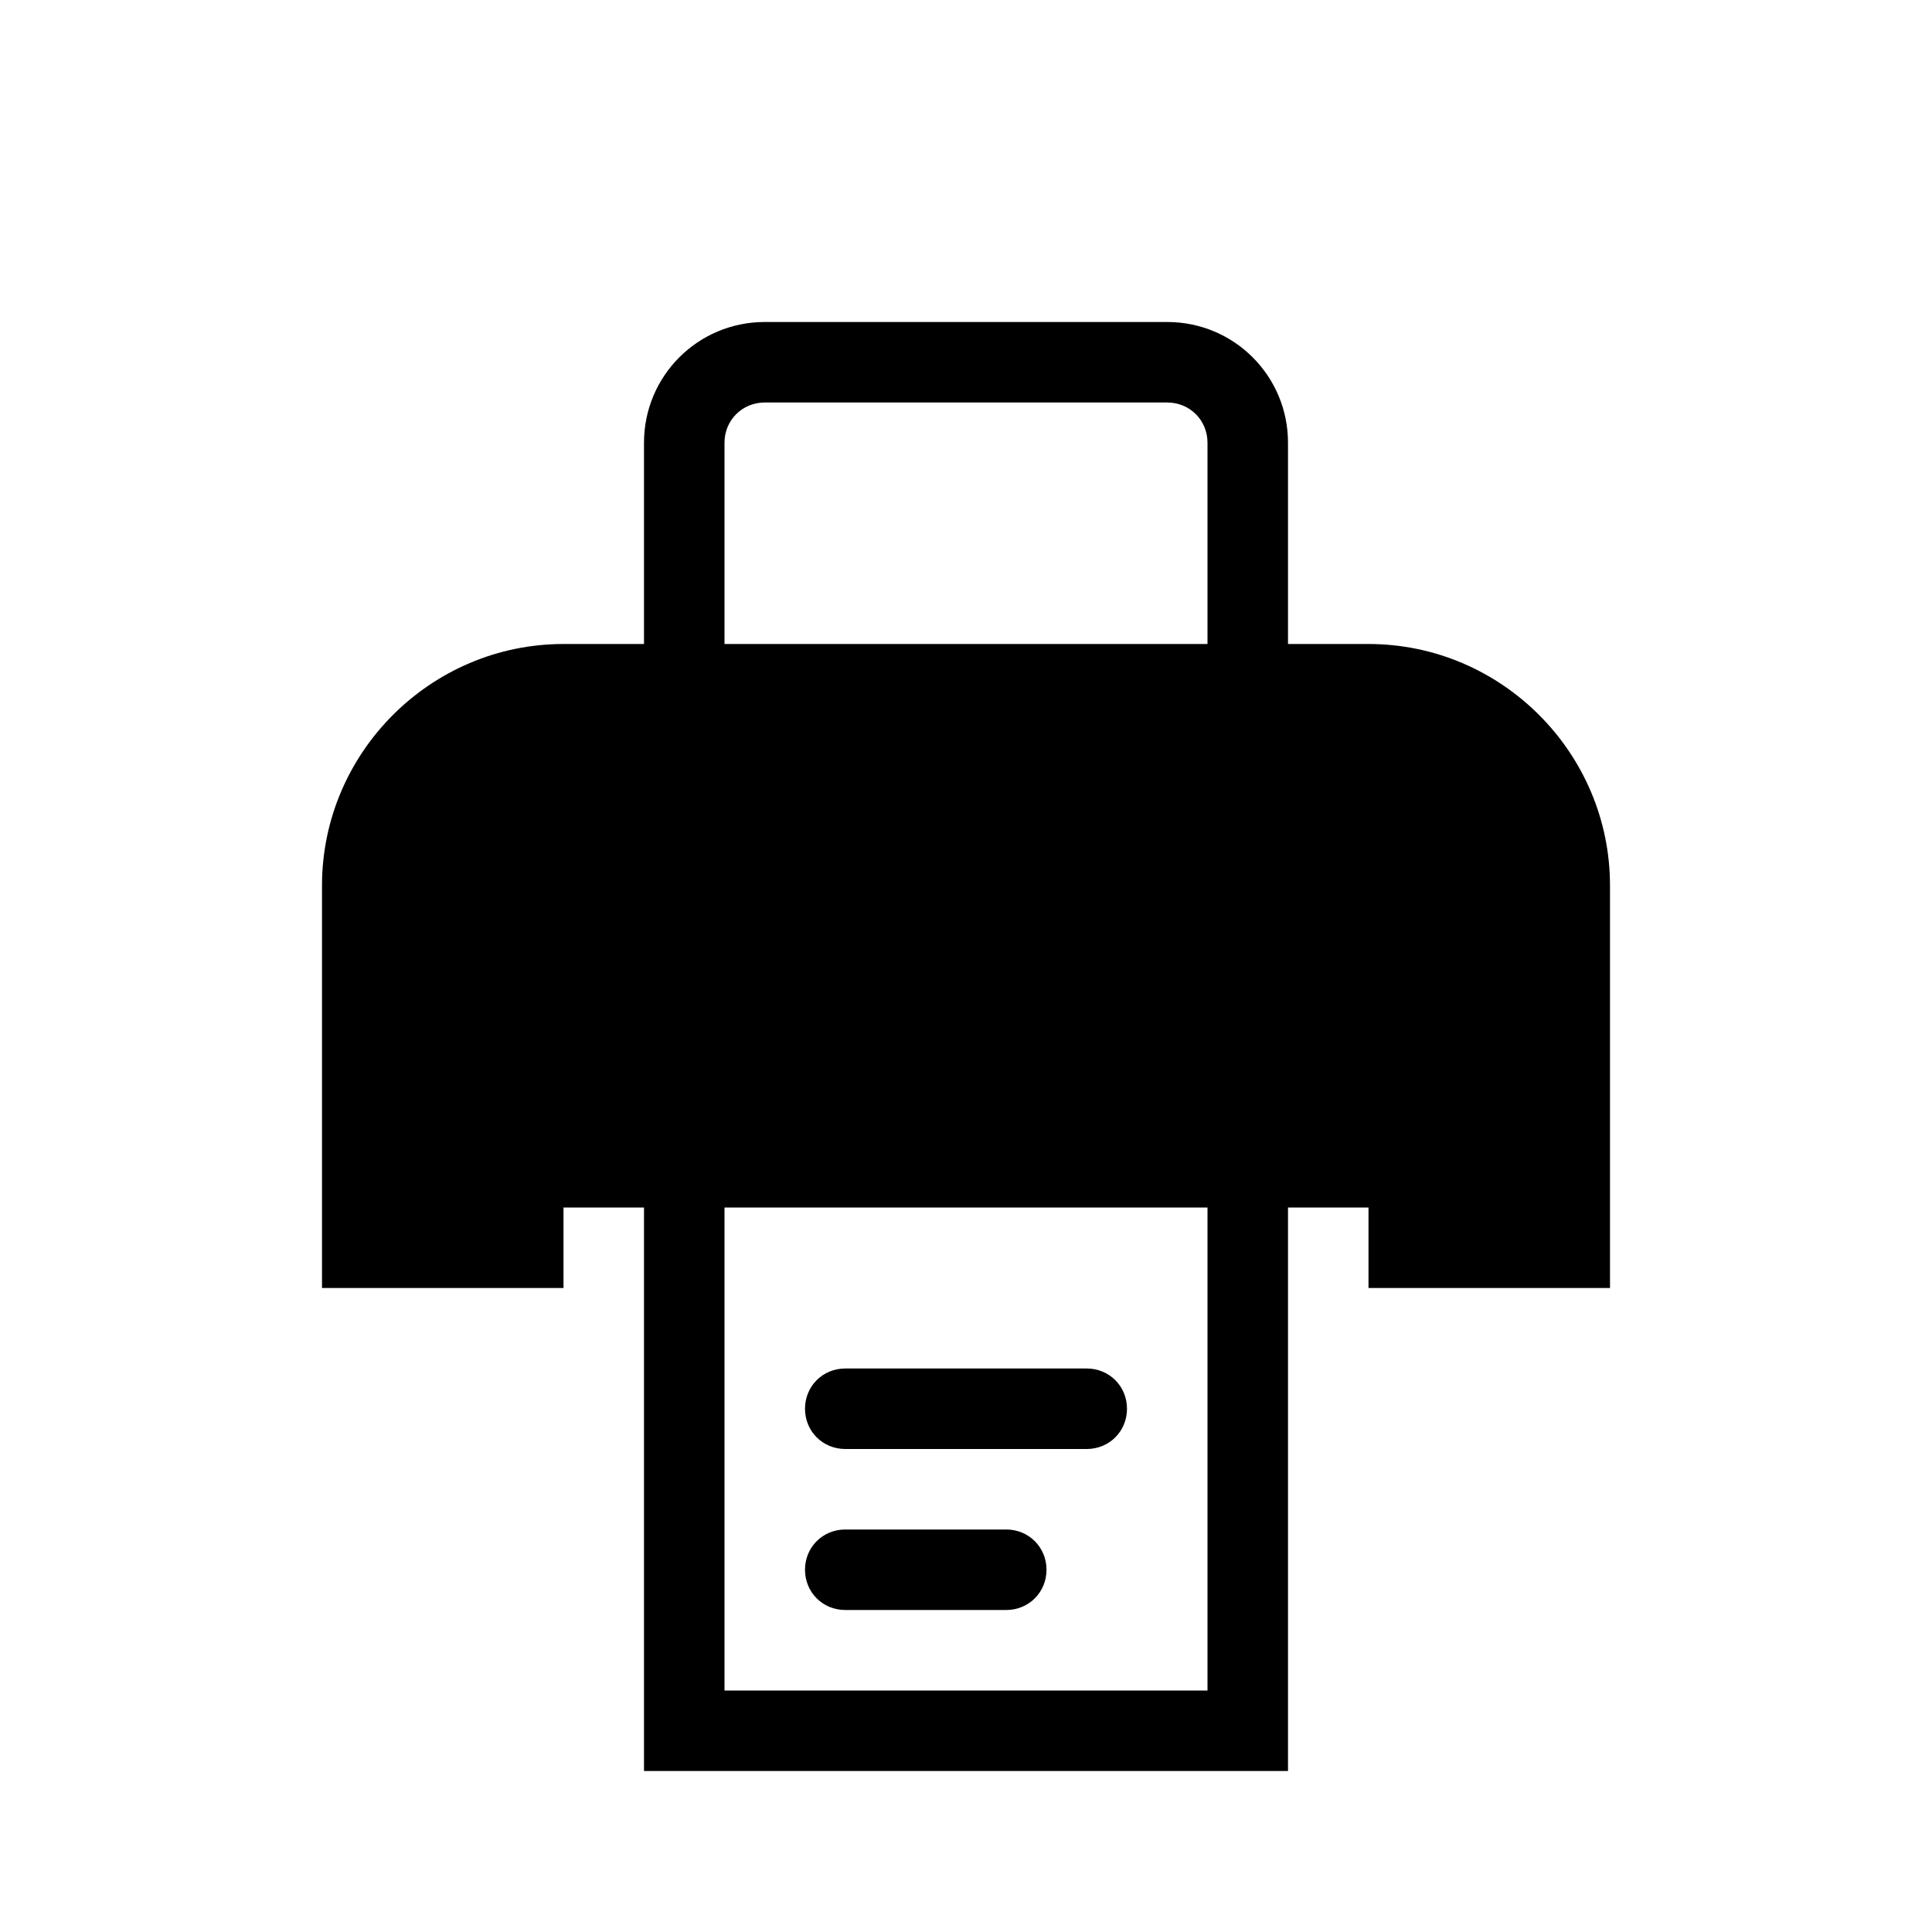
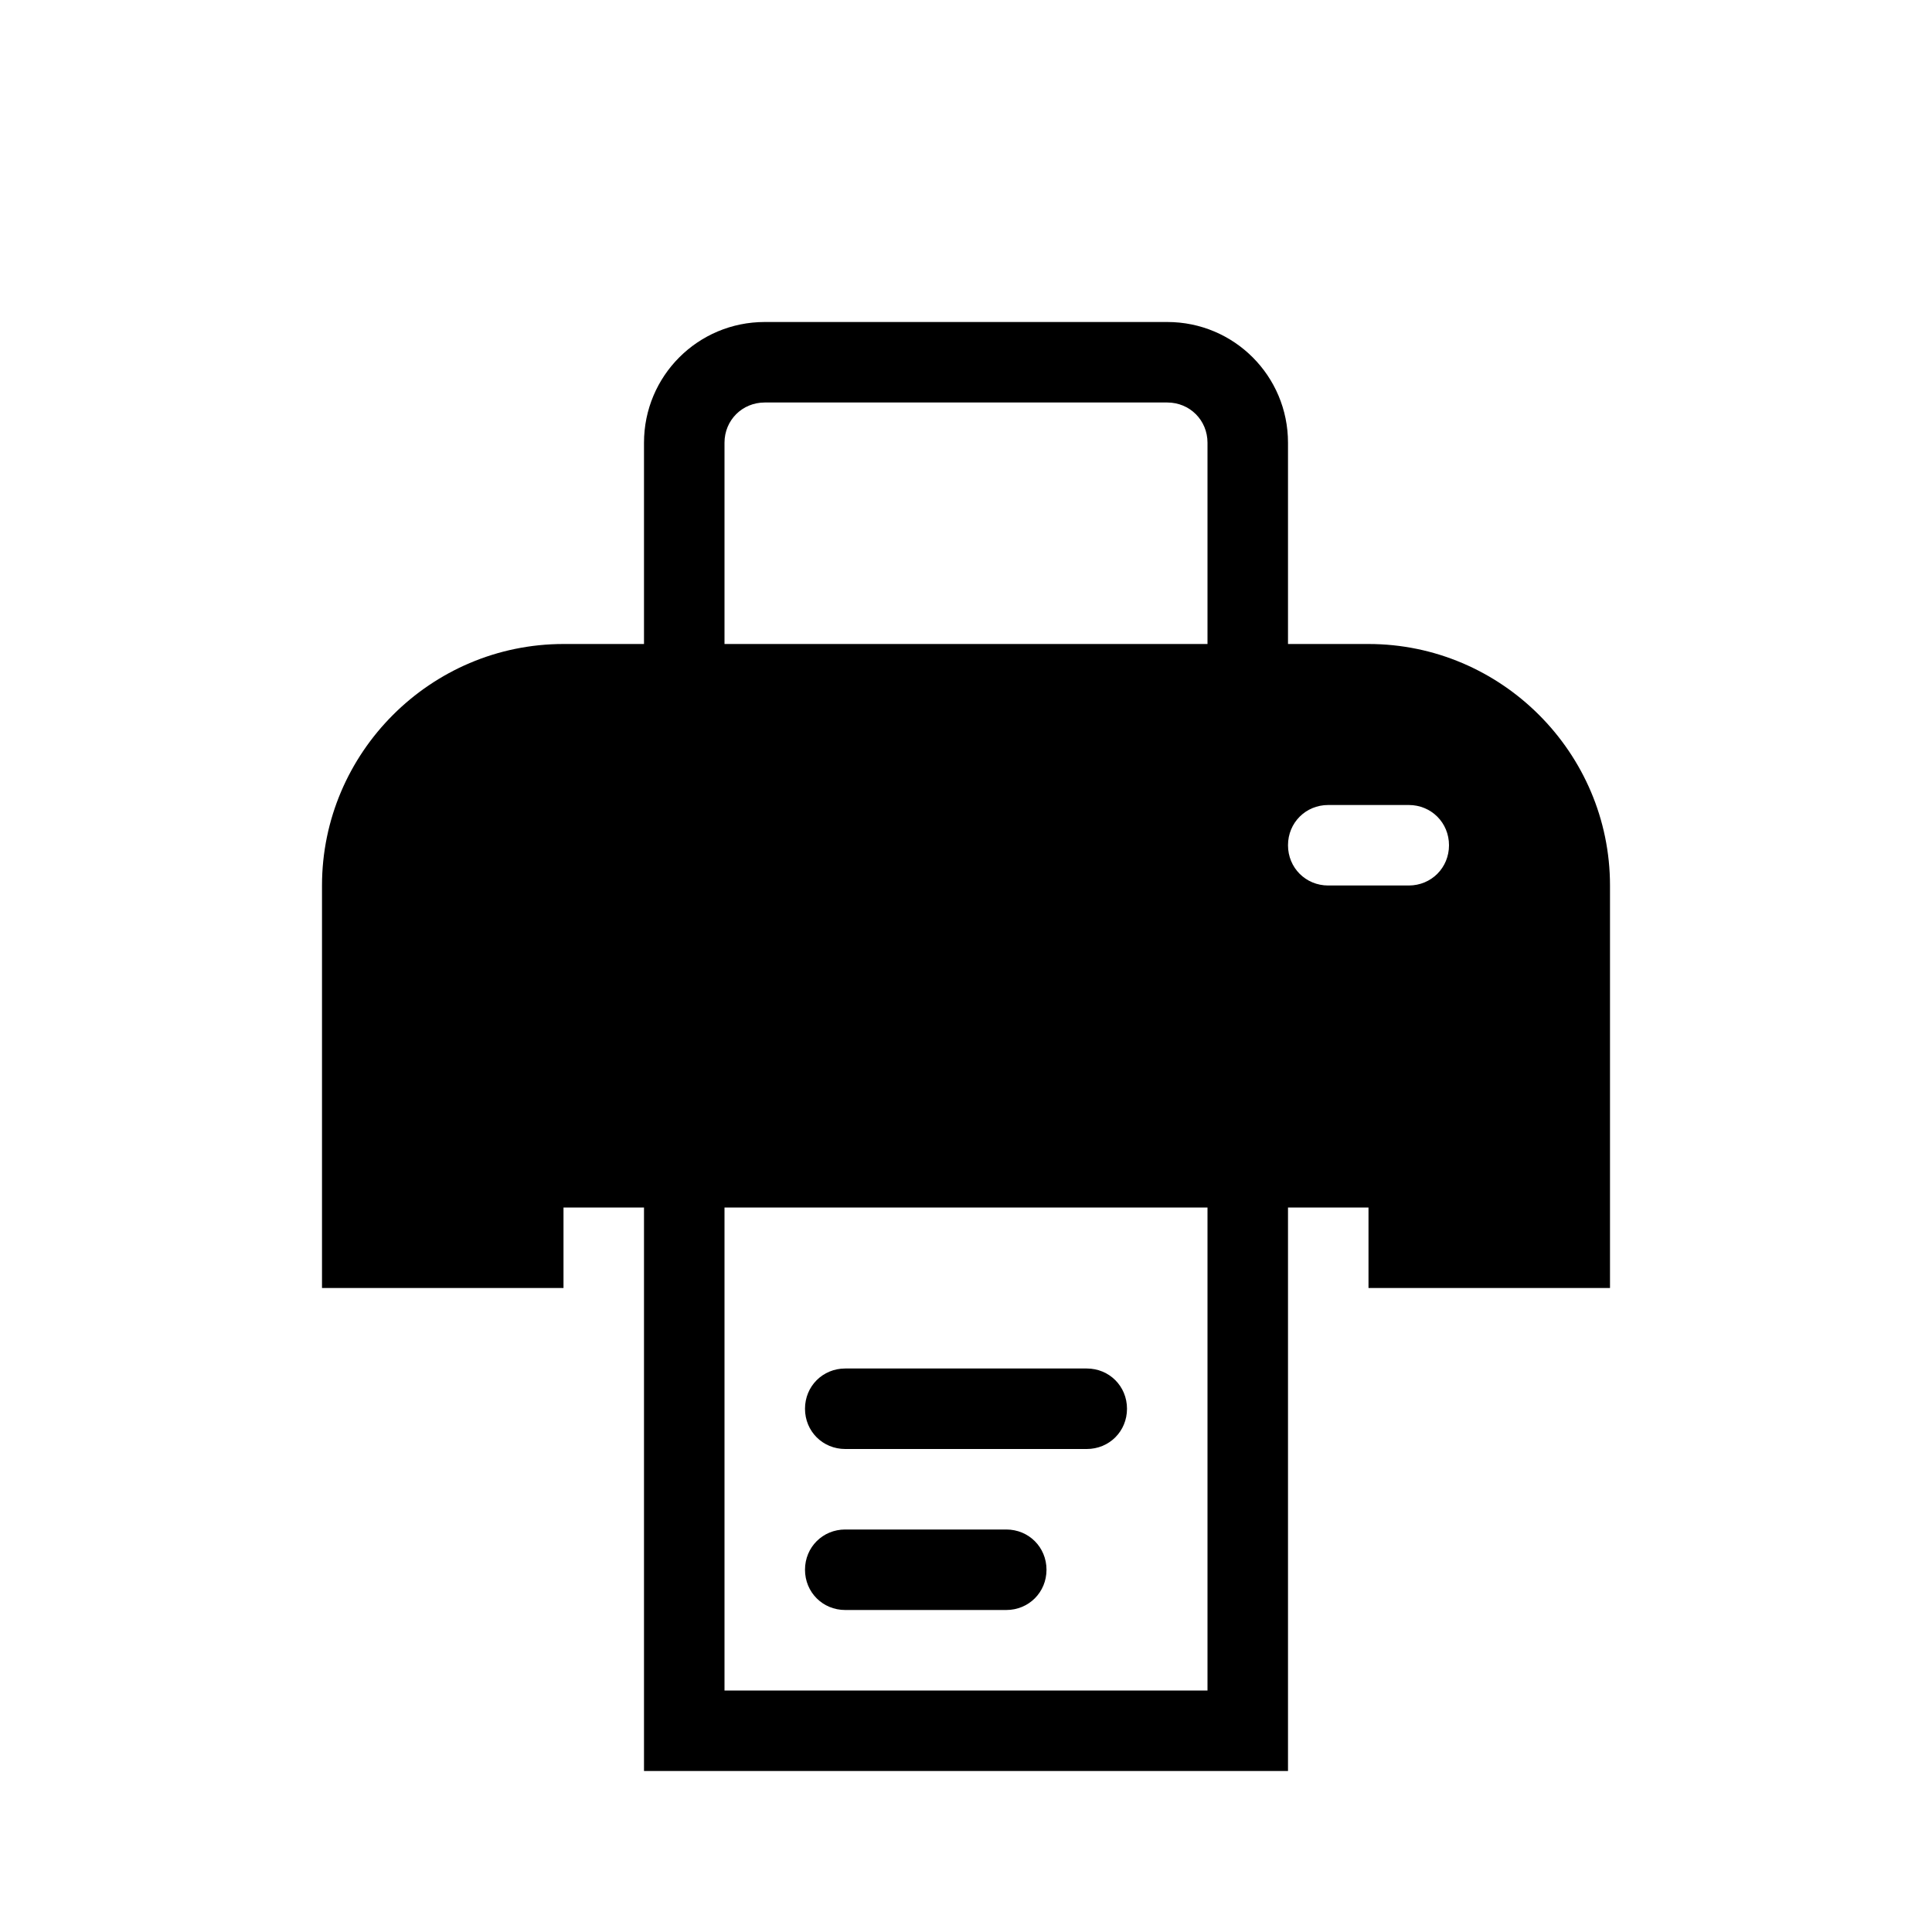
<svg xmlns="http://www.w3.org/2000/svg" width="24" height="24" fill="currentColor" viewBox="0 0 24 24">
-   <path d="M13.5 18h-3c-.28 0-.5-.22-.5-.5s.22-.5.5-.5h3c.28 0 .5.22.5.5s-.22.5-.5.5Zm-.5 1.5c0-.28-.22-.5-.5-.5h-2c-.28 0-.5.22-.5.5s.22.5.5.5h2c.28 0 .5-.22.5-.5Zm7-8.5v5h-3v-1h-1v7H8v-7H7v1H4v-5c0-1.65 1.35-3 3-3h1V5.5C8 4.67 8.67 4 9.5 4h5c.83 0 1.5.67 1.5 1.5V8h1c1.65 0 3 1.35 3 3ZM9 8h6V5.5c0-.28-.22-.5-.5-.5h-5c-.28 0-.5.22-.5.5V8Zm6 7H9v6h6v-6Z" />
+   <path d="M10 19.5c0-.28.22-.5.5-.5h2c.28 0 .5.22.5.5s-.22.5-.5.5h-2c-.28 0-.5-.22-.5-.5Zm.5-1.5h3c.28 0 .5-.22.5-.5s-.22-.5-.5-.5h-3c-.28 0-.5.22-.5.5s.22.5.5.5Zm9.5-7v5h-3v-1h-1v7H8v-7H7v1H4v-5c0-1.65 1.35-3 3-3h1V5.5C8 4.67 8.67 4 9.5 4h5c.83 0 1.5.67 1.5 1.5V8h1c1.65 0 3 1.35 3 3Zm-5 4H9v6h6v-6Zm0-9.5c0-.28-.22-.5-.5-.5h-5c-.28 0-.5.22-.5.5V8h6V5.5Zm3 5c0-.28-.22-.5-.5-.5h-1c-.28 0-.5.22-.5.5s.22.5.5.5h1c.28 0 .5-.22.5-.5Z" />
</svg>
